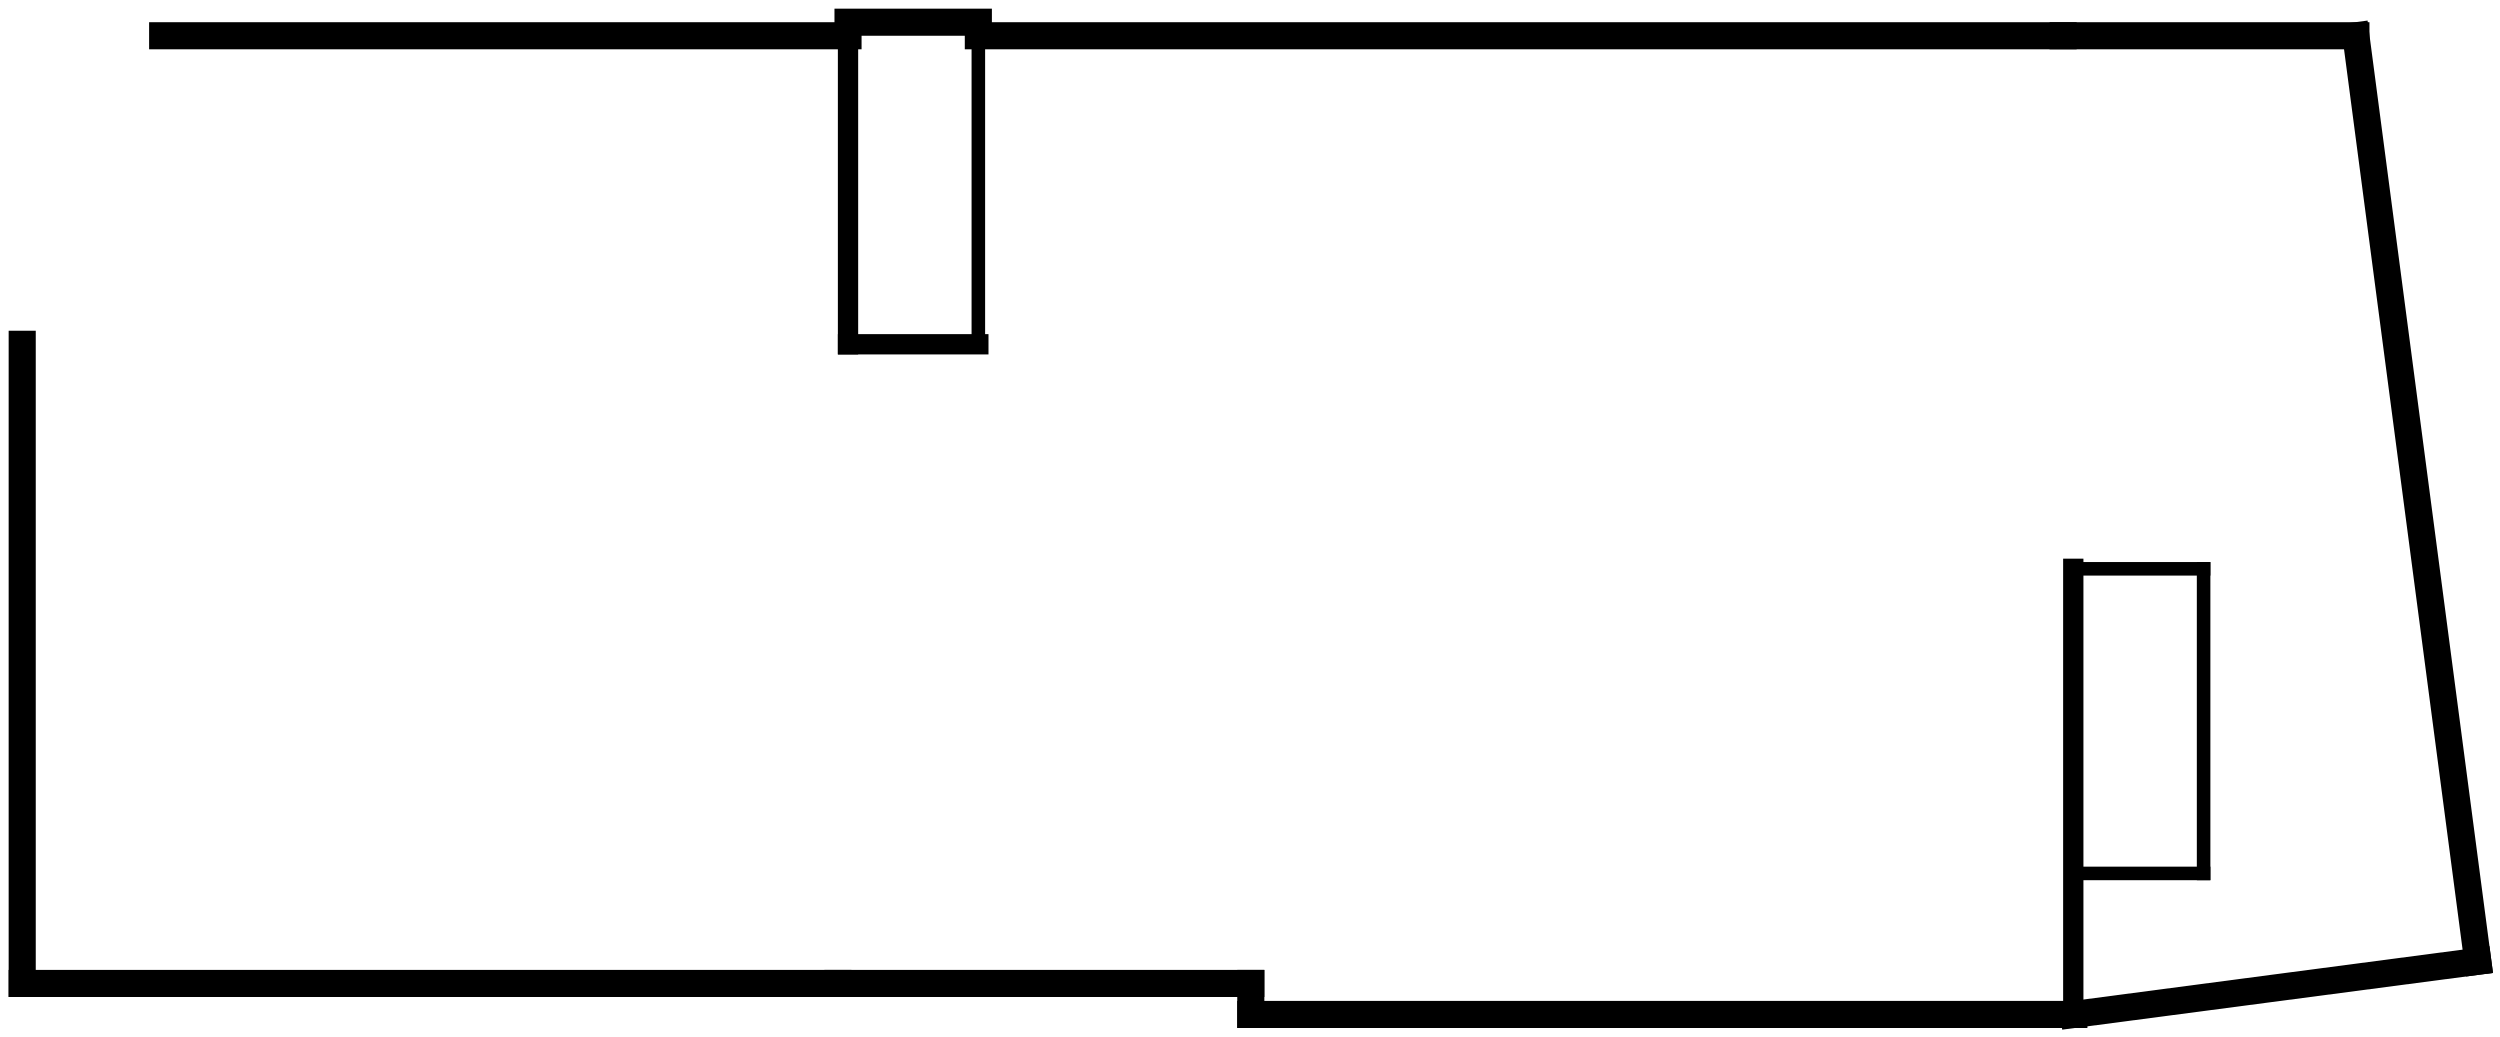
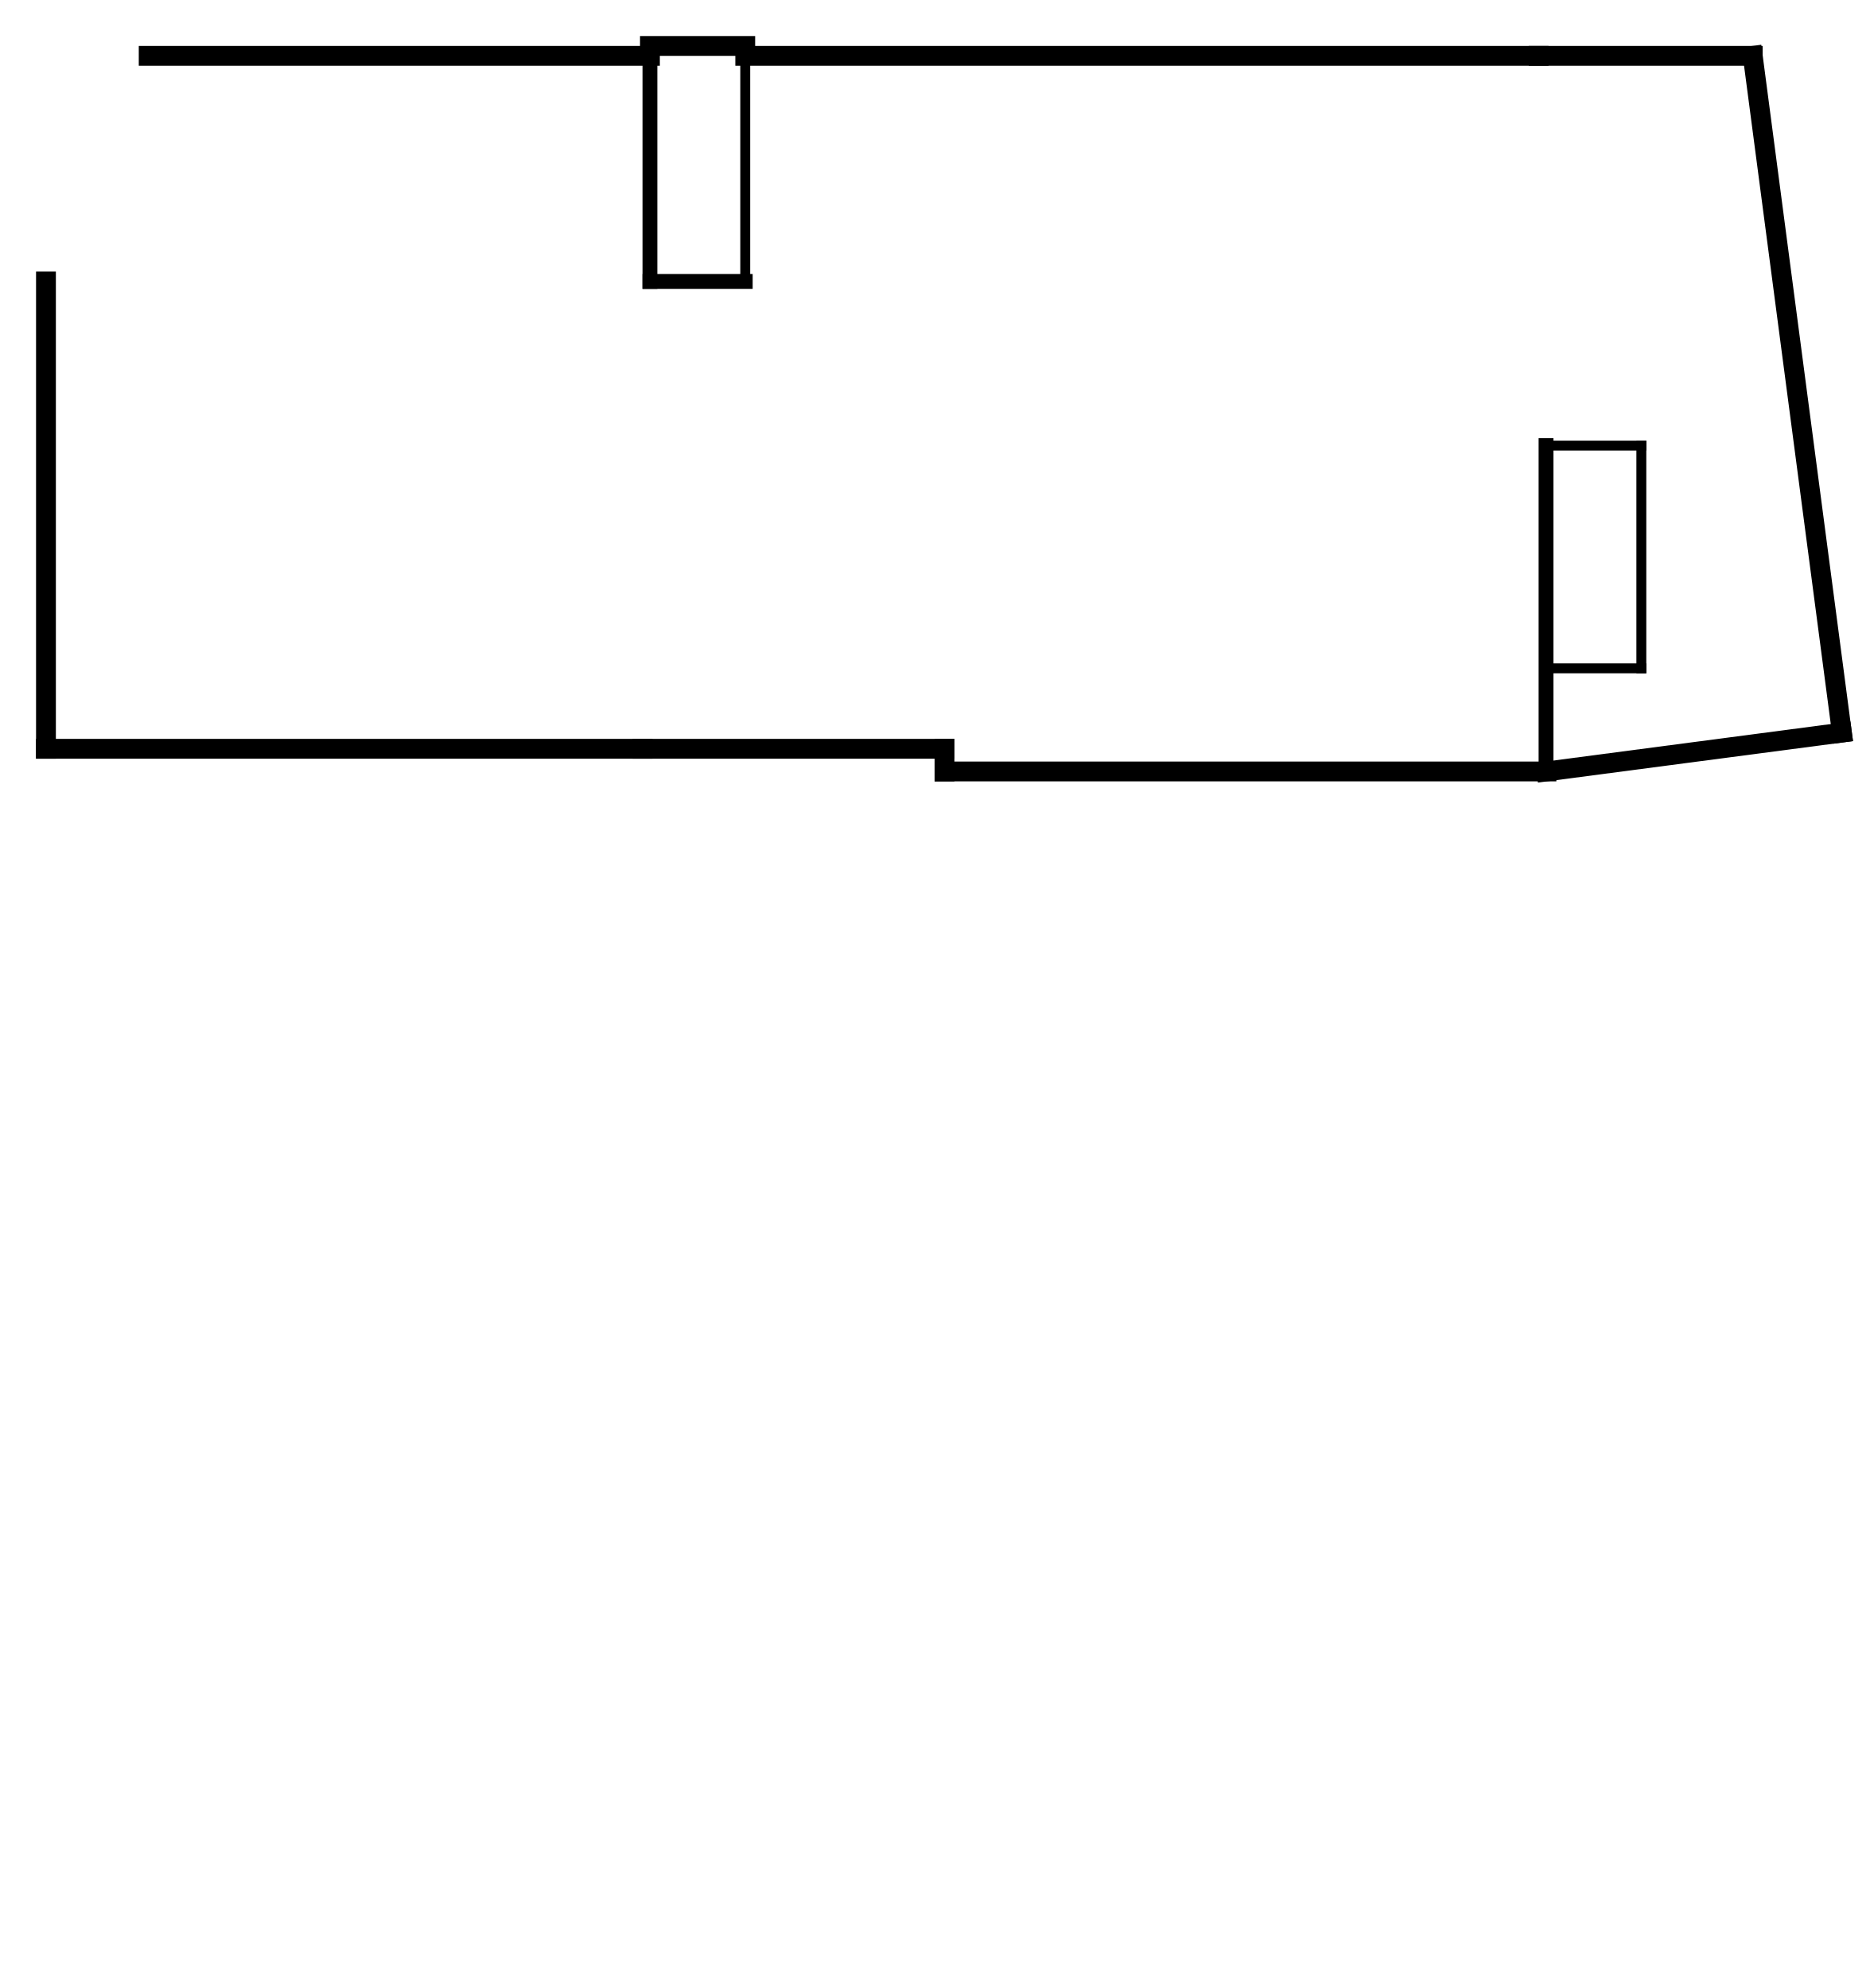
- <svg xmlns="http://www.w3.org/2000/svg" viewBox="-34.18 -13.53 56.284 23.339">
+ <svg xmlns="http://www.w3.org/2000/svg" viewBox="-35.095 -14.445 57.541 61.213">
  <g transform="scale(1,-1)">
    <line id="sw-17" x1="15.431" y1="-6.134" x2="15.431" y2="0.724" stroke="black" stroke-width="0.305" stroke-linecap="square" />
    <line id="sw-18" x1="15.431" y1="0.724" x2="12.497" y2="0.724" stroke="black" stroke-width="0.305" stroke-linecap="square" />
    <line id="sw-19" x1="12.497" y1="0.724" x2="12.497" y2="-9.309" stroke="black" stroke-width="0.457" stroke-linecap="square" />
    <line id="sw-21" x1="-12.154" y1="5.779" x2="-12.154" y2="13.03" stroke="black" stroke-width="0.305" stroke-linecap="square" />
    <line id="sw-22" x1="-15.088" y1="13.03" x2="-15.088" y2="5.779" stroke="black" stroke-width="0.457" stroke-linecap="square" />
    <line id="sw-28" x1="18.86" y1="12.725" x2="21.604" y2="-8.112" stroke="black" stroke-width="0.61" stroke-linecap="square" />
    <line id="sw-29" x1="-33.68" y1="-8.611" x2="-33.68" y2="5.779" stroke="black" stroke-width="0.61" stroke-linecap="square" />
    <line id="sw-30" x1="-33.68" y1="-8.611" x2="-15.316" y2="-8.611" stroke="black" stroke-width="0.61" stroke-linecap="square" />
    <line id="sw-31" x1="-6.02" y1="-8.611" x2="-6.02" y2="-9.309" stroke="black" stroke-width="0.61" stroke-linecap="square" />
    <line id="sw-32" x1="-6.02" y1="-9.309" x2="12.51" y2="-9.309" stroke="black" stroke-width="0.61" stroke-linecap="square" />
    <line id="sw-33" x1="21.604" y1="-8.112" x2="12.51" y2="-9.309" stroke="black" stroke-width="0.61" stroke-linecap="square" />
    <line id="sw-34" x1="12.268" y1="12.725" x2="18.86" y2="12.725" stroke="black" stroke-width="0.61" stroke-linecap="square" />
    <line id="sw-35" x1="-15.088" y1="13.03" x2="-12.154" y2="13.03" stroke="black" stroke-width="0.61" stroke-linecap="square" />
    <line id="sw-36" x1="-15.316" y1="-8.611" x2="-6.02" y2="-8.611" stroke="black" stroke-width="0.61" stroke-linecap="square" />
    <line id="sw-39" x1="-12.154" y1="12.725" x2="12.268" y2="12.725" stroke="black" stroke-width="0.61" stroke-linecap="square" />
    <line id="sw-41" x1="-30.518" y1="12.725" x2="-15.088" y2="12.725" stroke="black" stroke-width="0.61" stroke-linecap="square" />
    <line id="sw-42" x1="-12.154" y1="5.779" x2="-15.088" y2="5.779" stroke="black" stroke-width="0.457" stroke-linecap="square" />
    <line id="sw-50" x1="15.431" y1="-6.134" x2="12.497" y2="-6.134" stroke="black" stroke-width="0.305" stroke-linecap="square" />
  </g>
</svg>
